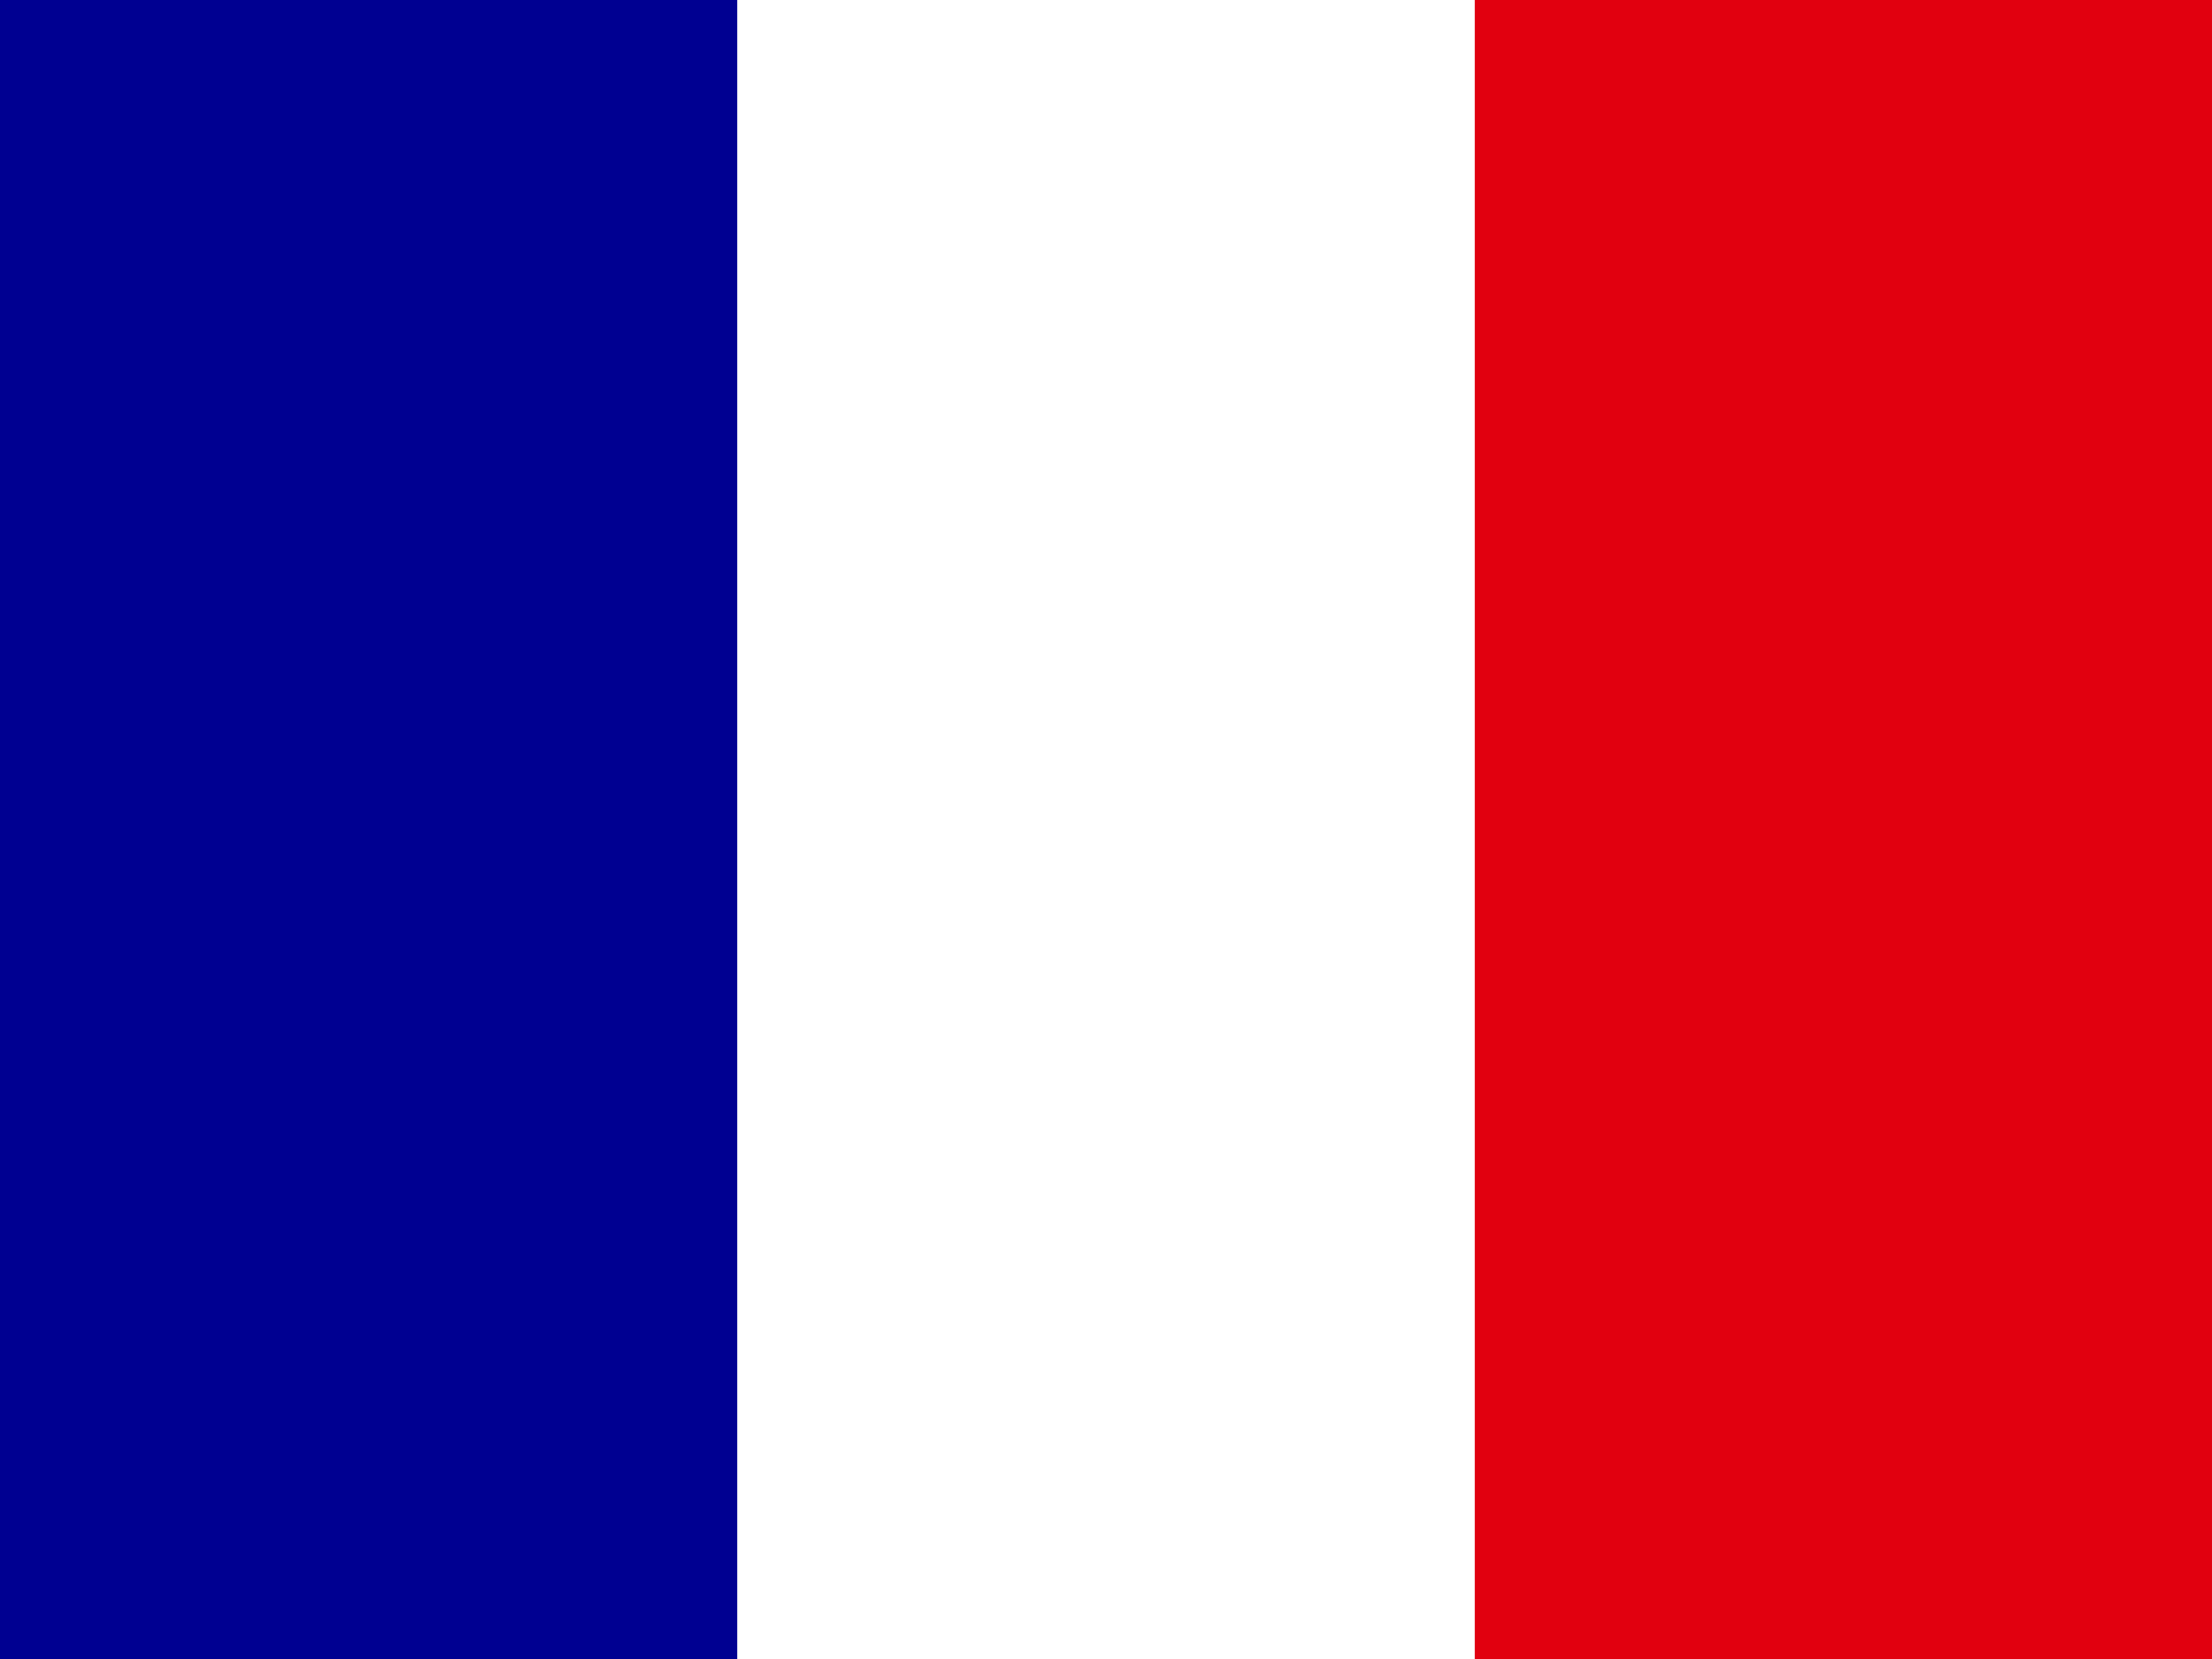
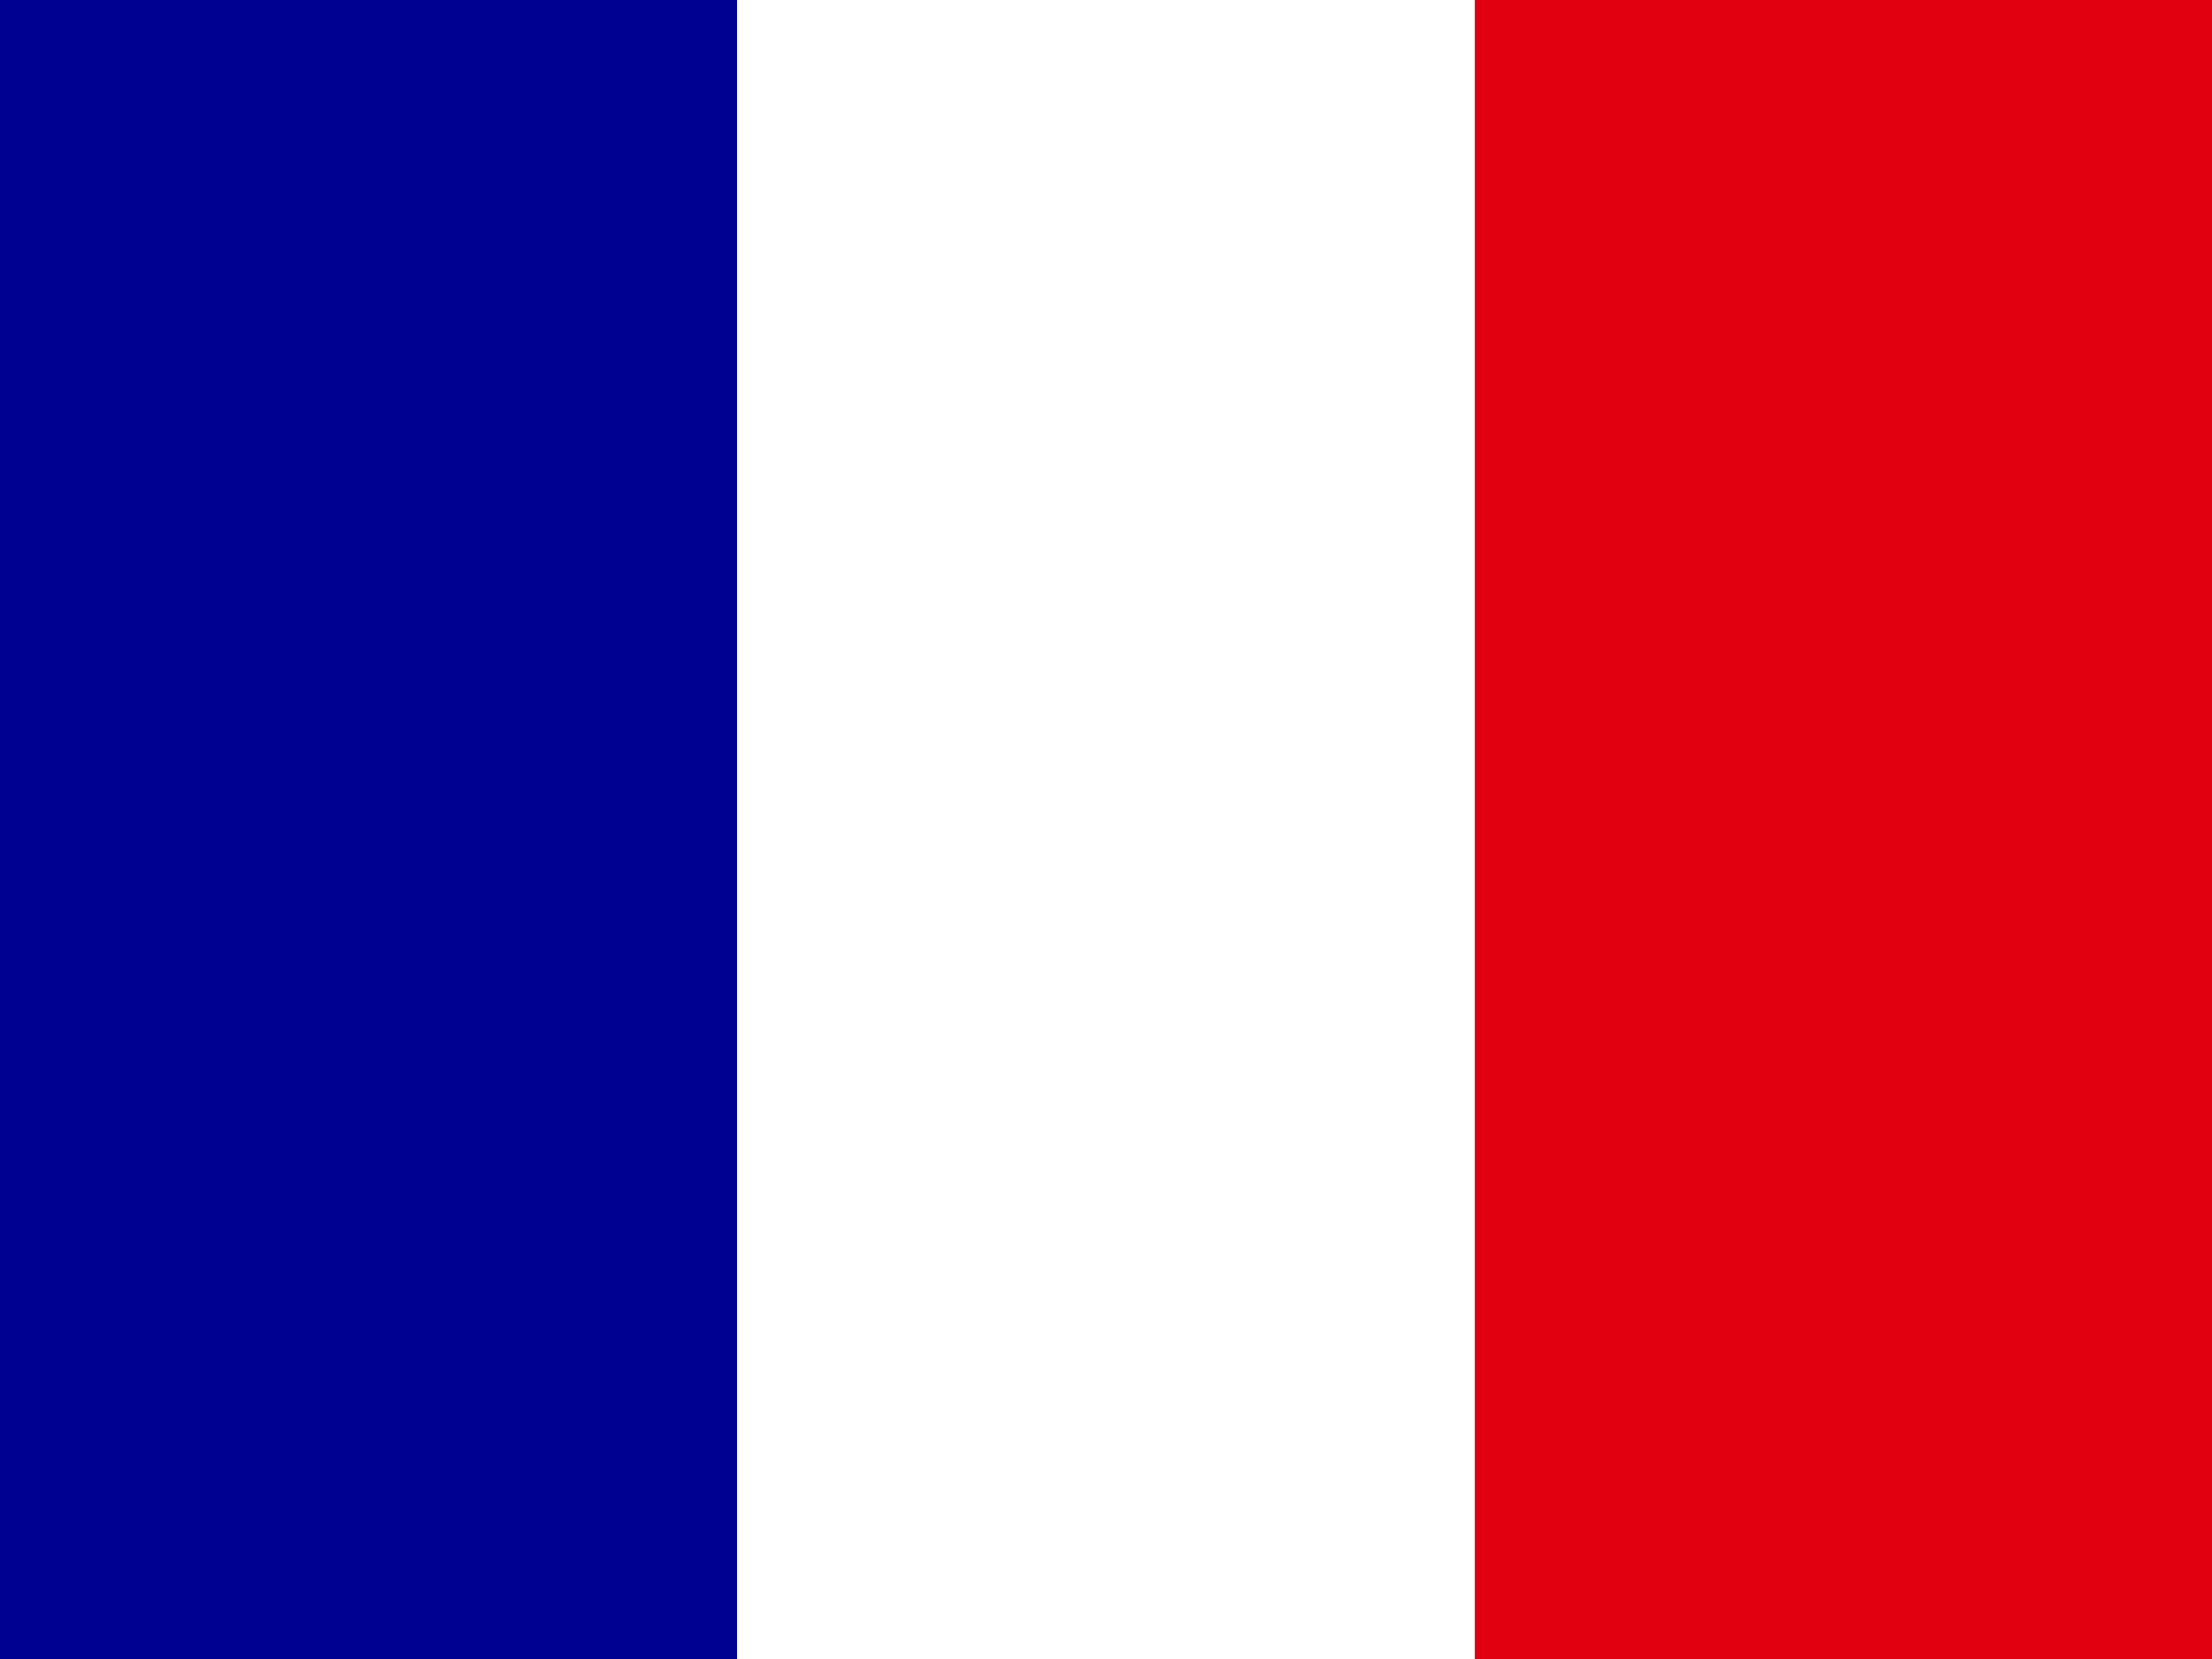
<svg xmlns="http://www.w3.org/2000/svg" id="flag-icons-fr" viewBox="0 0 640 480">
-   <path fill="#fff" d="M0 0h640v480H0z" />
  <path fill="#000091" d="M0 0h213.3v480H0z" />
+   <path fill="#fff" d="M213.3 0h213.4v480H213.3z" />
  <path fill="#e1000f" d="M426.7 0H640v480H426.7z" />
</svg>
